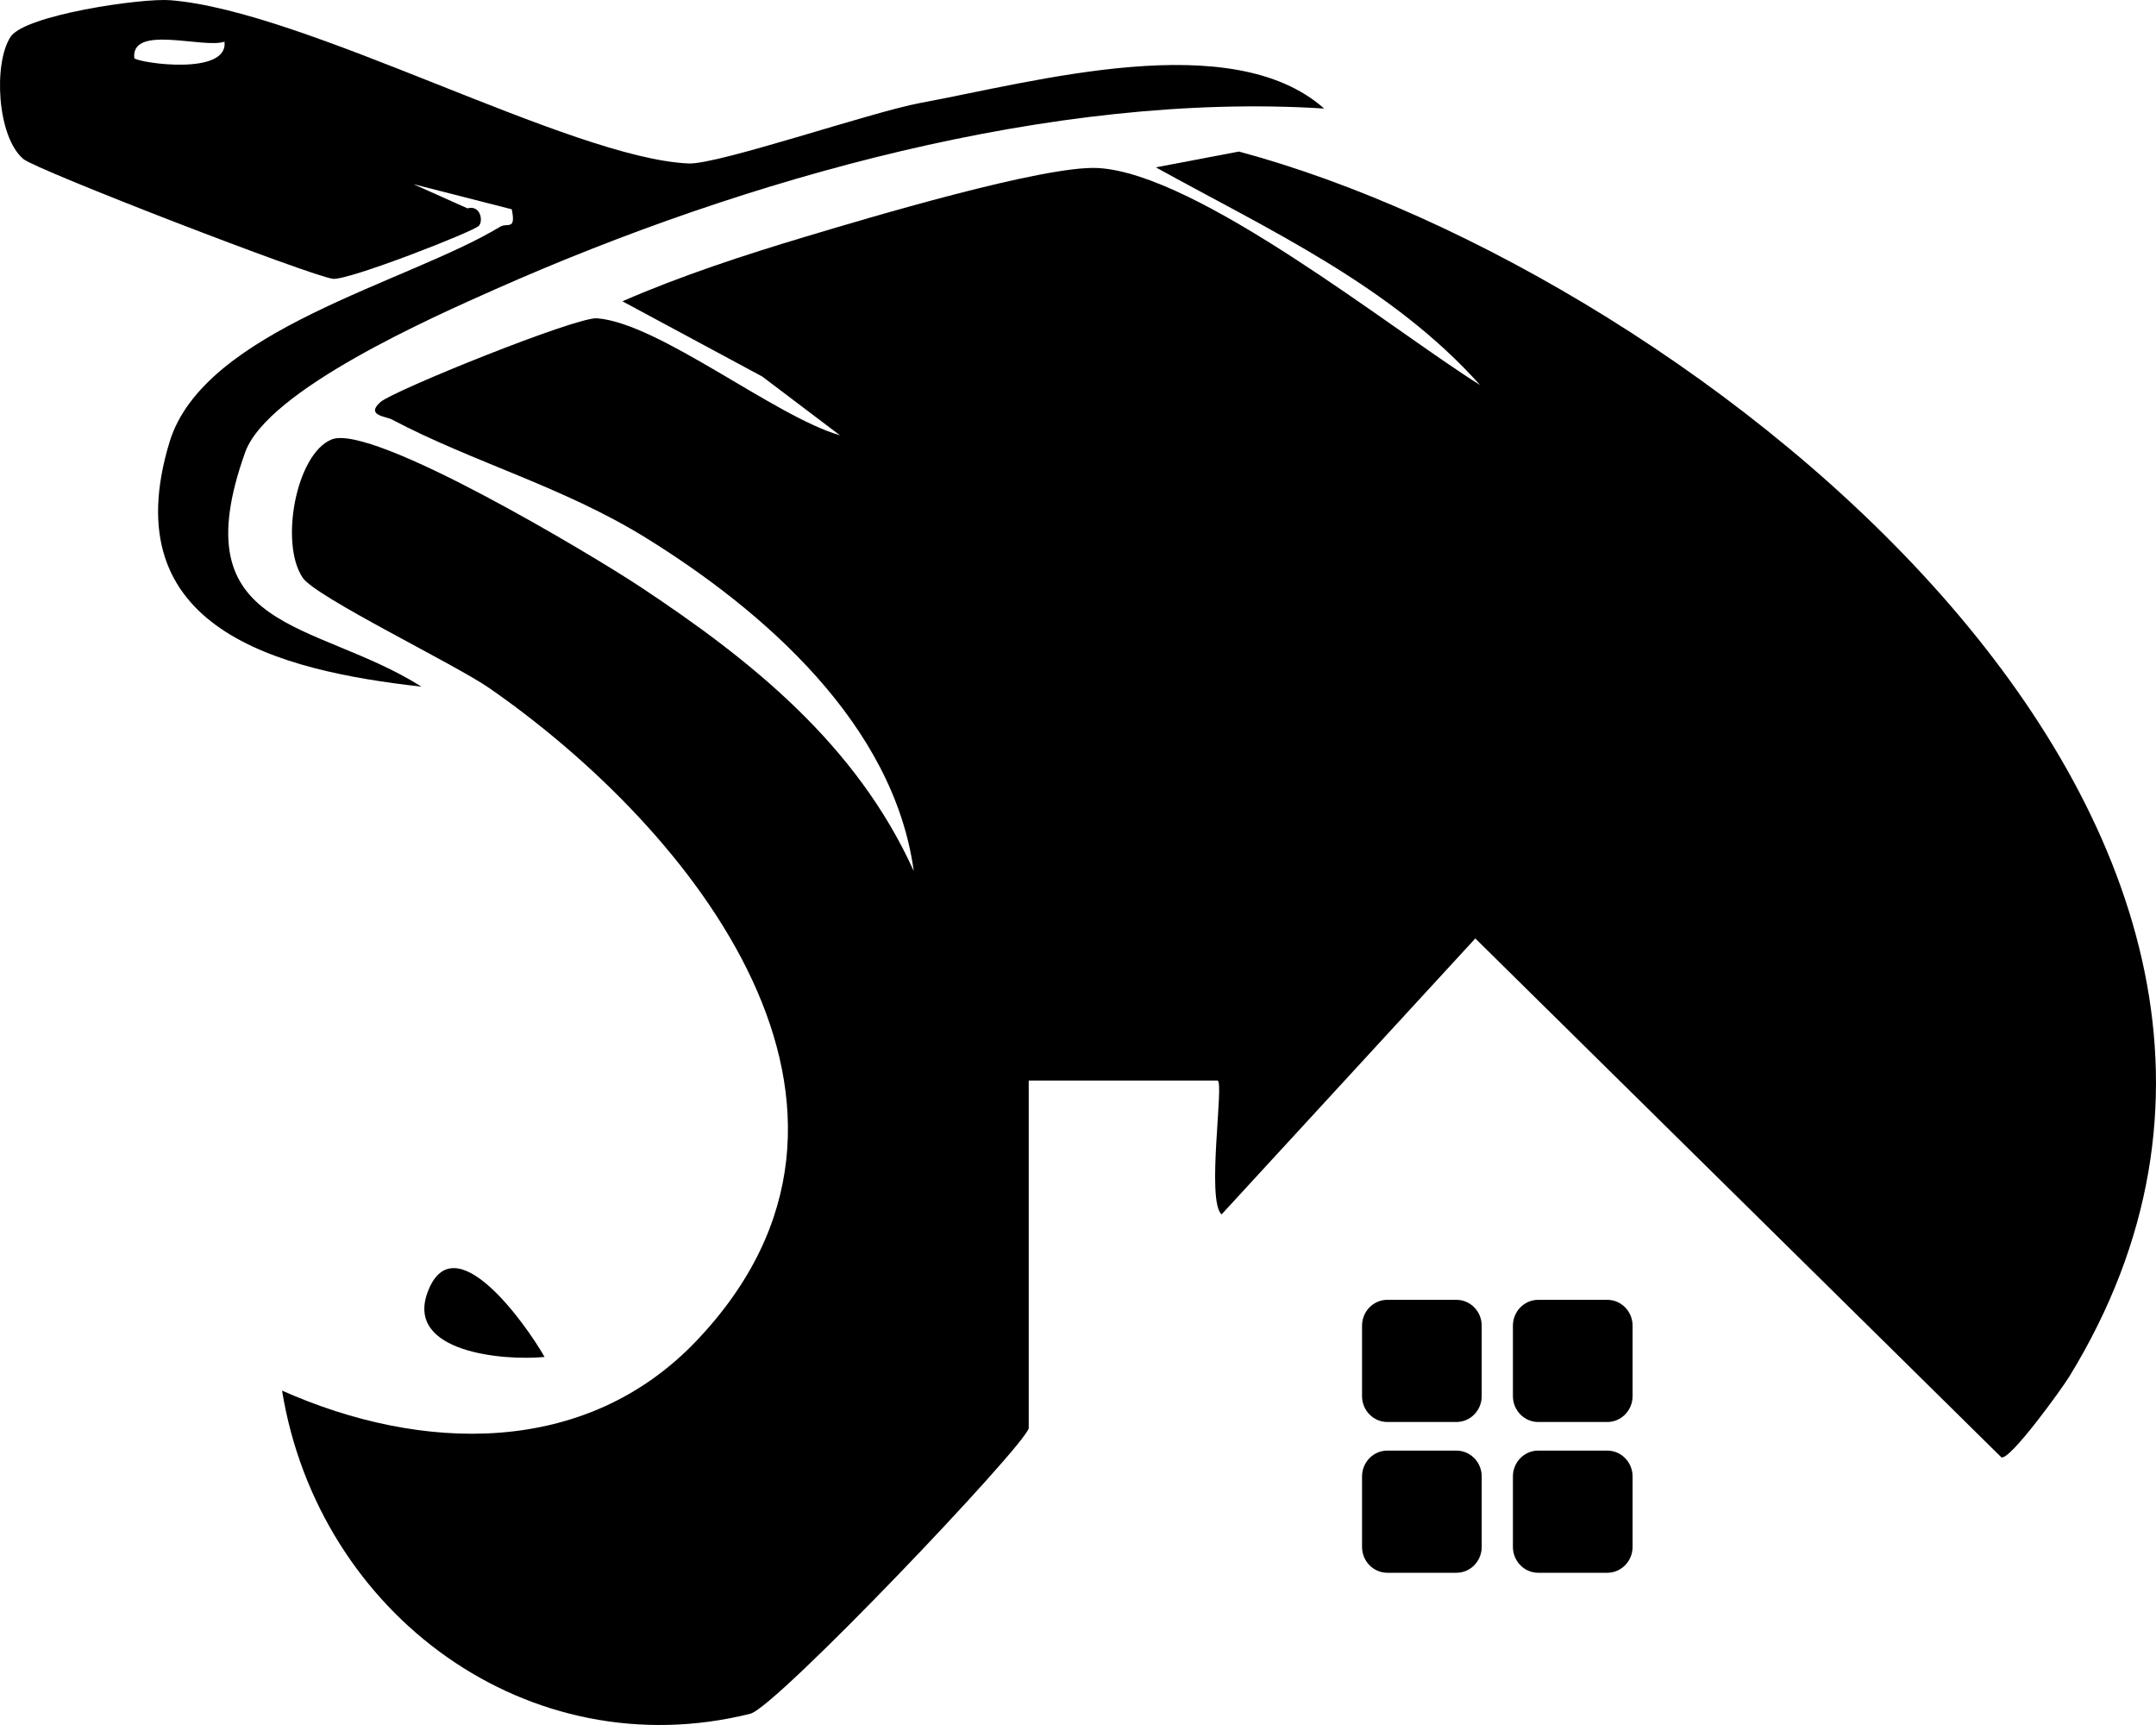
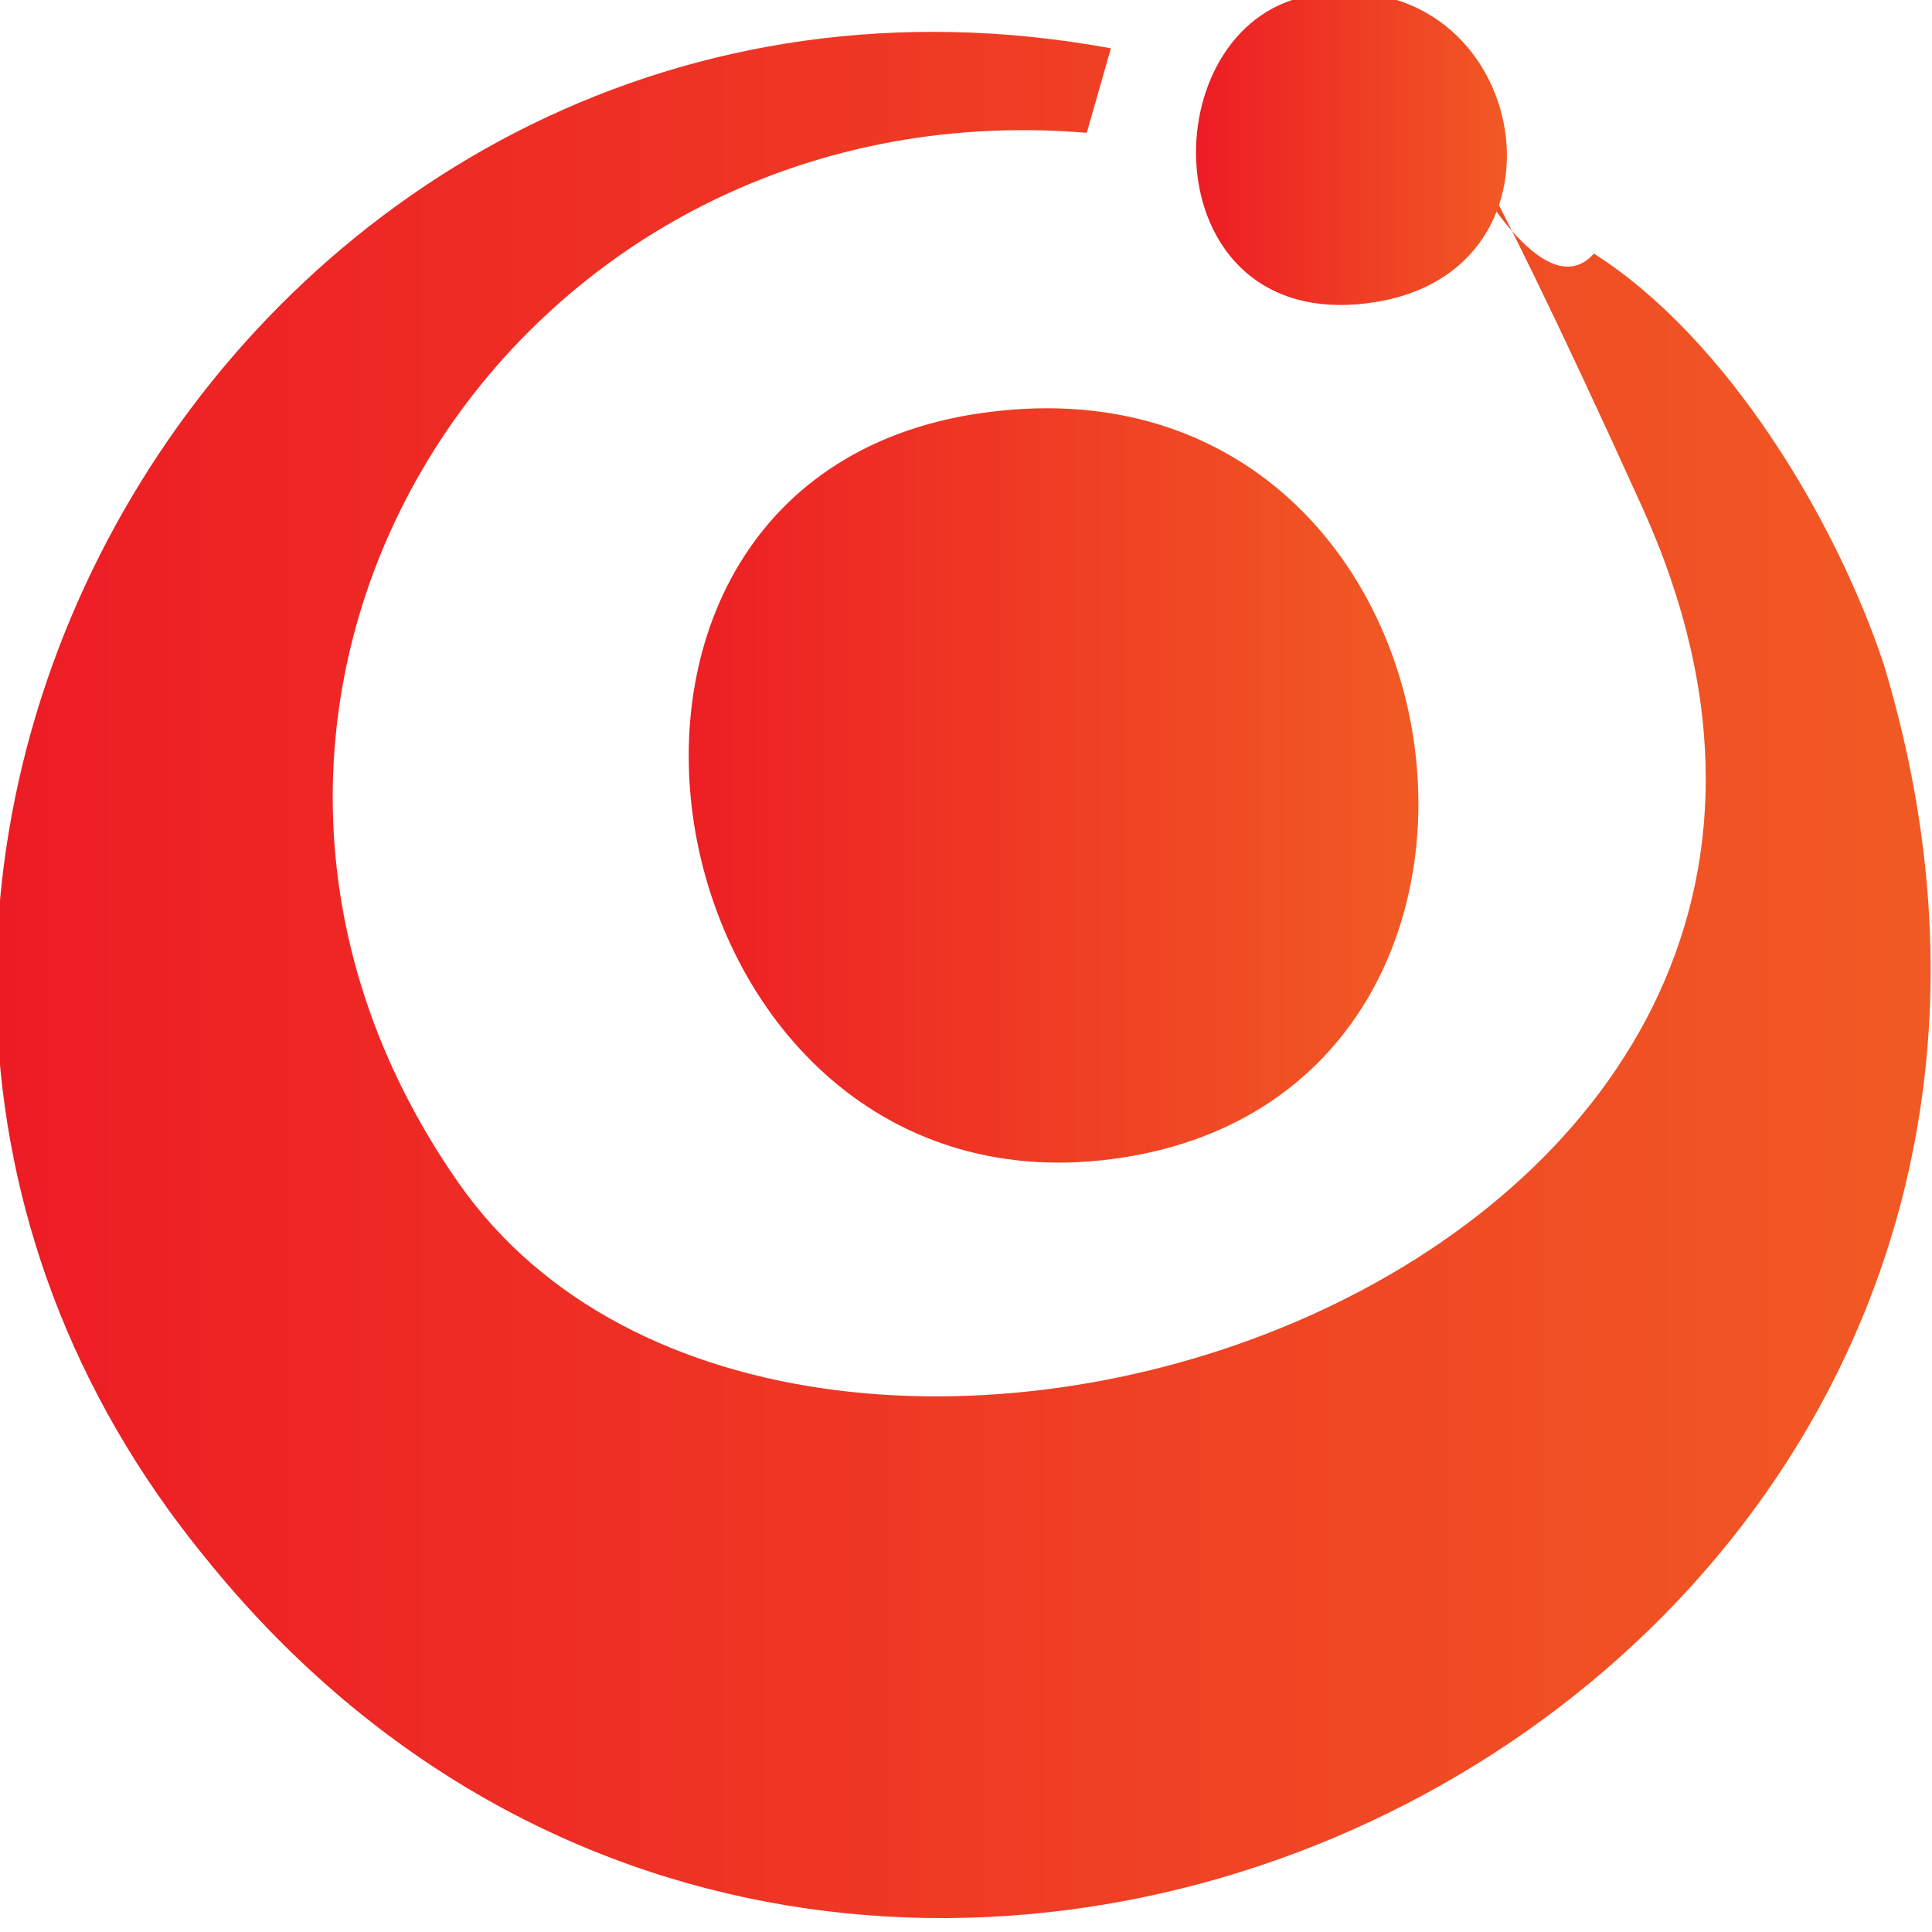
- <svg xmlns="http://www.w3.org/2000/svg" viewBox="0 0 500 400">
-   <g>
-     <path d="M238.576,331.193c-1.268,4.497-58.627,64.717-64.567,66.197-51.365,12.798-100.136-22.946-108.599-74.928,32.166,14.305,70.326,15.574,96.157-11.602,51.347-54.022-1.036-118.603-48.002-151.241-8.129-5.649-40.325-21.146-43.37-25.655-5.372-7.954-1.544-28.676,6.689-32.055,9.383-3.851,60.42,26.78,71.334,33.99,25.947,17.139,50.38,36.676,63.692,66.084-4.654-34.07-34.792-60.37-62.202-77.319-19.092-11.806-40.223-17.548-58.812-27.383-1.401-.741-6.179-.946-2.657-4.057,3.004-2.654,45.418-19.798,50.23-19.418,14.398,1.137,41.257,22.796,56.335,27.138l-18.026-13.631-32.434-17.451c13.71-5.961,28.159-10.686,42.44-14.969,14.137-4.24,55.42-16.607,67.836-15.929,23.218,1.267,68.256,37.56,88.621,50.323-20.564-23.007-48.921-35.958-75.192-50.481l19.26-3.663c105.333,28.248,270.173,157.414,192.601,284.035-1.748,2.853-13.68,19.397-15.756,18.765l-122.011-120.331-58.848,63.994c-3.628-3.266.698-31.041-.952-31.041h-43.77v80.628Z" />
-     <path d="M307.086,25.171c-62.836-4-134.509,16.307-192.137,41.867-14.574,6.464-52.915,23.39-58.088,37.836-15.028,41.971,16.135,38.716,40.888,54.353-33.204-3.74-71.605-13.377-58.433-56.717,7.923-26.069,55.153-36.917,76.661-49.924,1.708-1.033,3.731.996,2.707-4.056l-22.825-5.829,12.544,5.608c3.035-.837,3.704,2.91,2.657,4.051-1.228,1.338-30.246,12.69-33.834,12.291-4.907-.546-68.791-25.235-71.8-27.774C-.725,31.687-1.546,14.612,2.454,8.534,5.786,3.473,32.829-.476,39.478.047c31.665,2.49,92.717,36.622,120.18,37.859,6.841.308,42.344-11.917,53.827-14.042,26.667-4.934,72.168-17.721,93.601,1.307ZM52.065,9.663c-4.871,1.686-21.77-4.111-20.922,3.849,1.472,1.165,21.842,4.068,20.922-3.849Z" />
-     <path d="M378.614,307.407v16.333c0,3.314-2.631,6-5.877,6h-15.998c-3.246,0-5.877-2.686-5.877-6v-16.333c0-3.314,2.631-6,5.877-6h15.998c3.246,0,5.877,2.686,5.877,6Z" />
-     <path d="M126.295,314.656c-9.462.918-32.289-1.014-27.141-14.975,6.049-16.403,22.922,7.561,27.141,14.975Z" />
-   </g>
-   <path d="M343.625,307.407v16.333c0,3.314-2.631,6-5.877,6h-15.998c-3.246,0-5.877-2.686-5.877-6v-16.333c0-3.314,2.631-6,5.877-6h15.998c3.246,0,5.877,2.686,5.877,6Z" />
-   <path d="M378.614,342.369v16.333c0,3.314-2.631,6-5.877,6h-15.998c-3.246,0-5.877-2.686-5.877-6v-16.333c0-3.314,2.631-6,5.877-6h15.998c3.246,0,5.877,2.686,5.877,6Z" />
-   <path d="M343.625,342.369v16.333c0,3.314-2.631,6-5.877,6h-15.998c-3.246,0-5.877-2.686-5.877-6v-16.333c0-3.314,2.631-6,5.877-6h15.998c3.246,0,5.877,2.686,5.877,6Z" />
+ <svg xmlns="http://www.w3.org/2000/svg" xmlns:xlink="http://www.w3.org/1999/xlink" id="Layer_2" version="1.1" viewBox="0 0 16 16">
+   <defs>
+     <style>
+       .st0 {
+         fill: url(#linear-gradient2);
+       }
+ 
+       .st1 {
+         fill: url(#linear-gradient1);
+       }
+ 
+       .st2 {
+         fill: url(#linear-gradient);
+       }
+     </style>
+     <linearGradient id="linear-gradient" x1="0" y1="8.1" x2="16" y2="8.1" gradientUnits="userSpaceOnUse">
+       <stop offset="0" stop-color="#ed1c24" />
+       <stop offset="1" stop-color="#f15a24" />
+     </linearGradient>
+     <linearGradient id="linear-gradient1" x1="5.4" y1="6.6" x2="11.7" y2="6.6" xlink:href="#linear-gradient" />
+     <linearGradient id="linear-gradient2" x1="9.9" y1="1.3" x2="12.5" y2="1.3" xlink:href="#linear-gradient" />
+   </defs>
+   <path class="st2" d="M9.2.4l-.2.7C4.2.7,1,5.8,3.8,9.8s12.7.8,9.8-5.6-1.2-1.2-.4-2.1c1.1.7,2,2.2,2.4,3.4,2.6,8.6-8.5,14.1-13.9,7.4C-2.8,7.4,2.1-.9,9.2.4Z" />
+   <path class="st1" d="M8.3,3.4c4-.4,4.8,5.7.9,6.2s-5-5.8-.9-6.2Z" />
+   <path class="st0" d="M10.7,0c1.9-.5,2.5,2.2.7,2.5S9.5.4,10.7,0Z" />
</svg>
